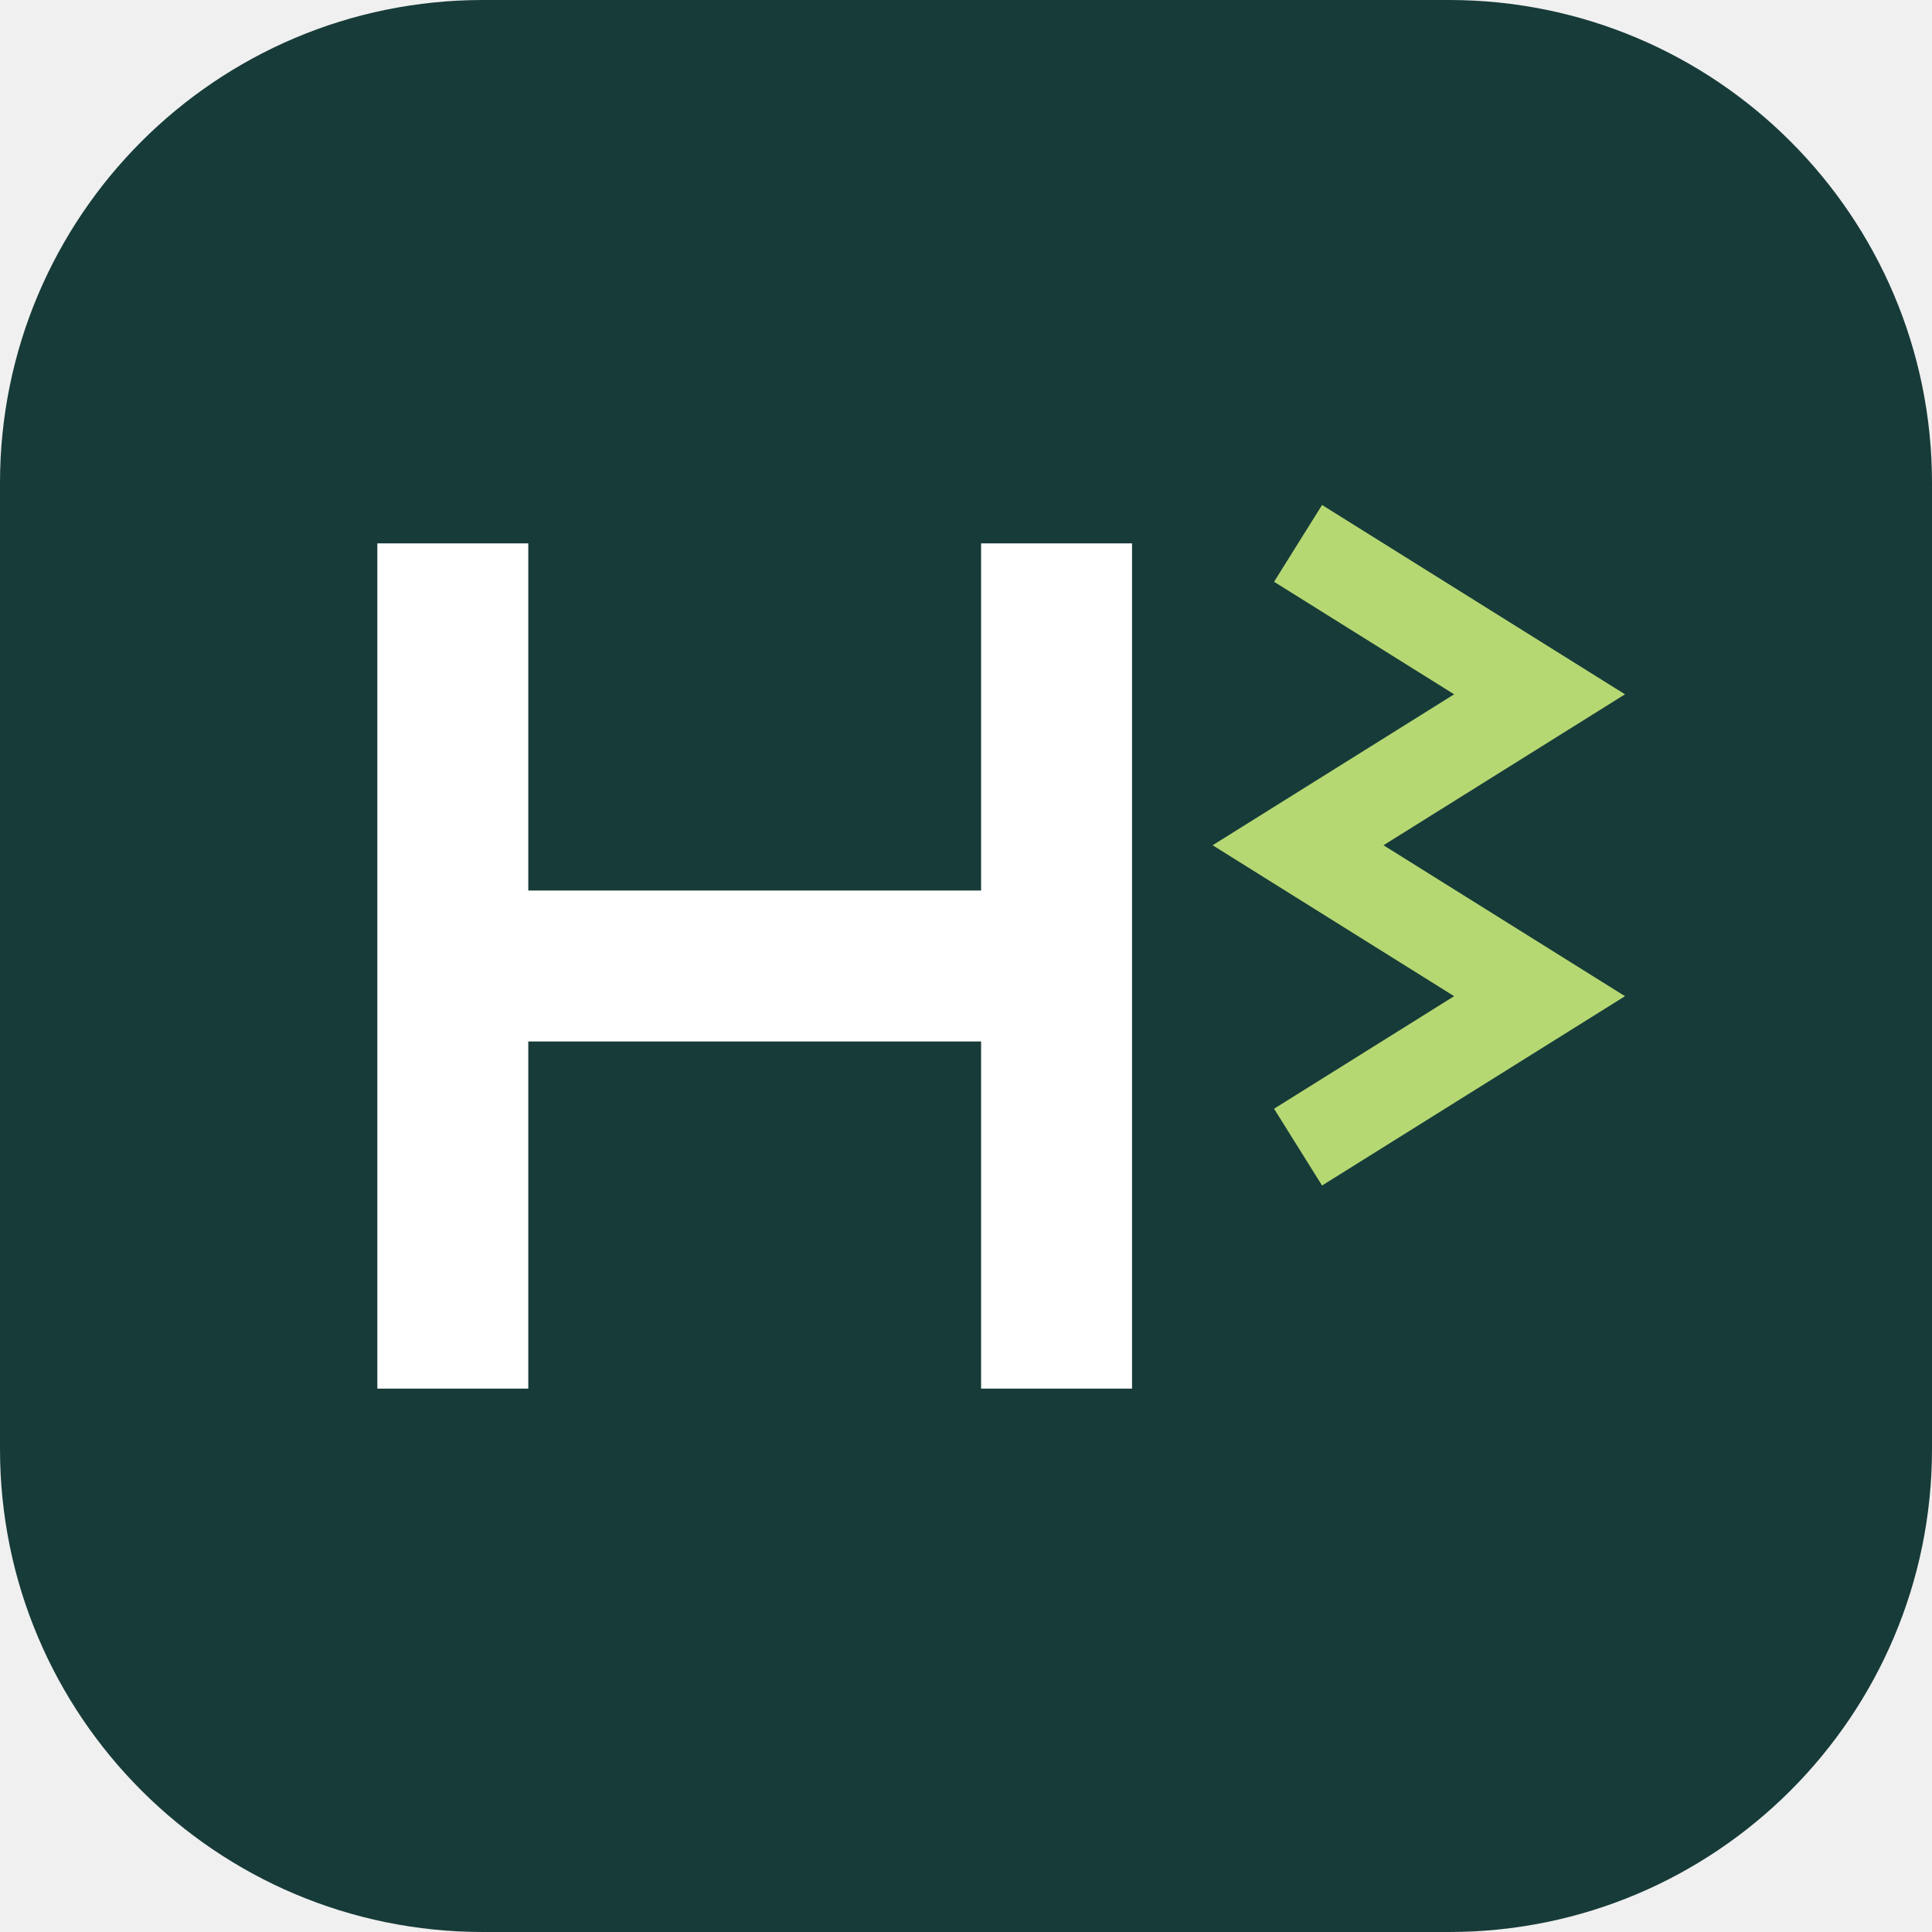
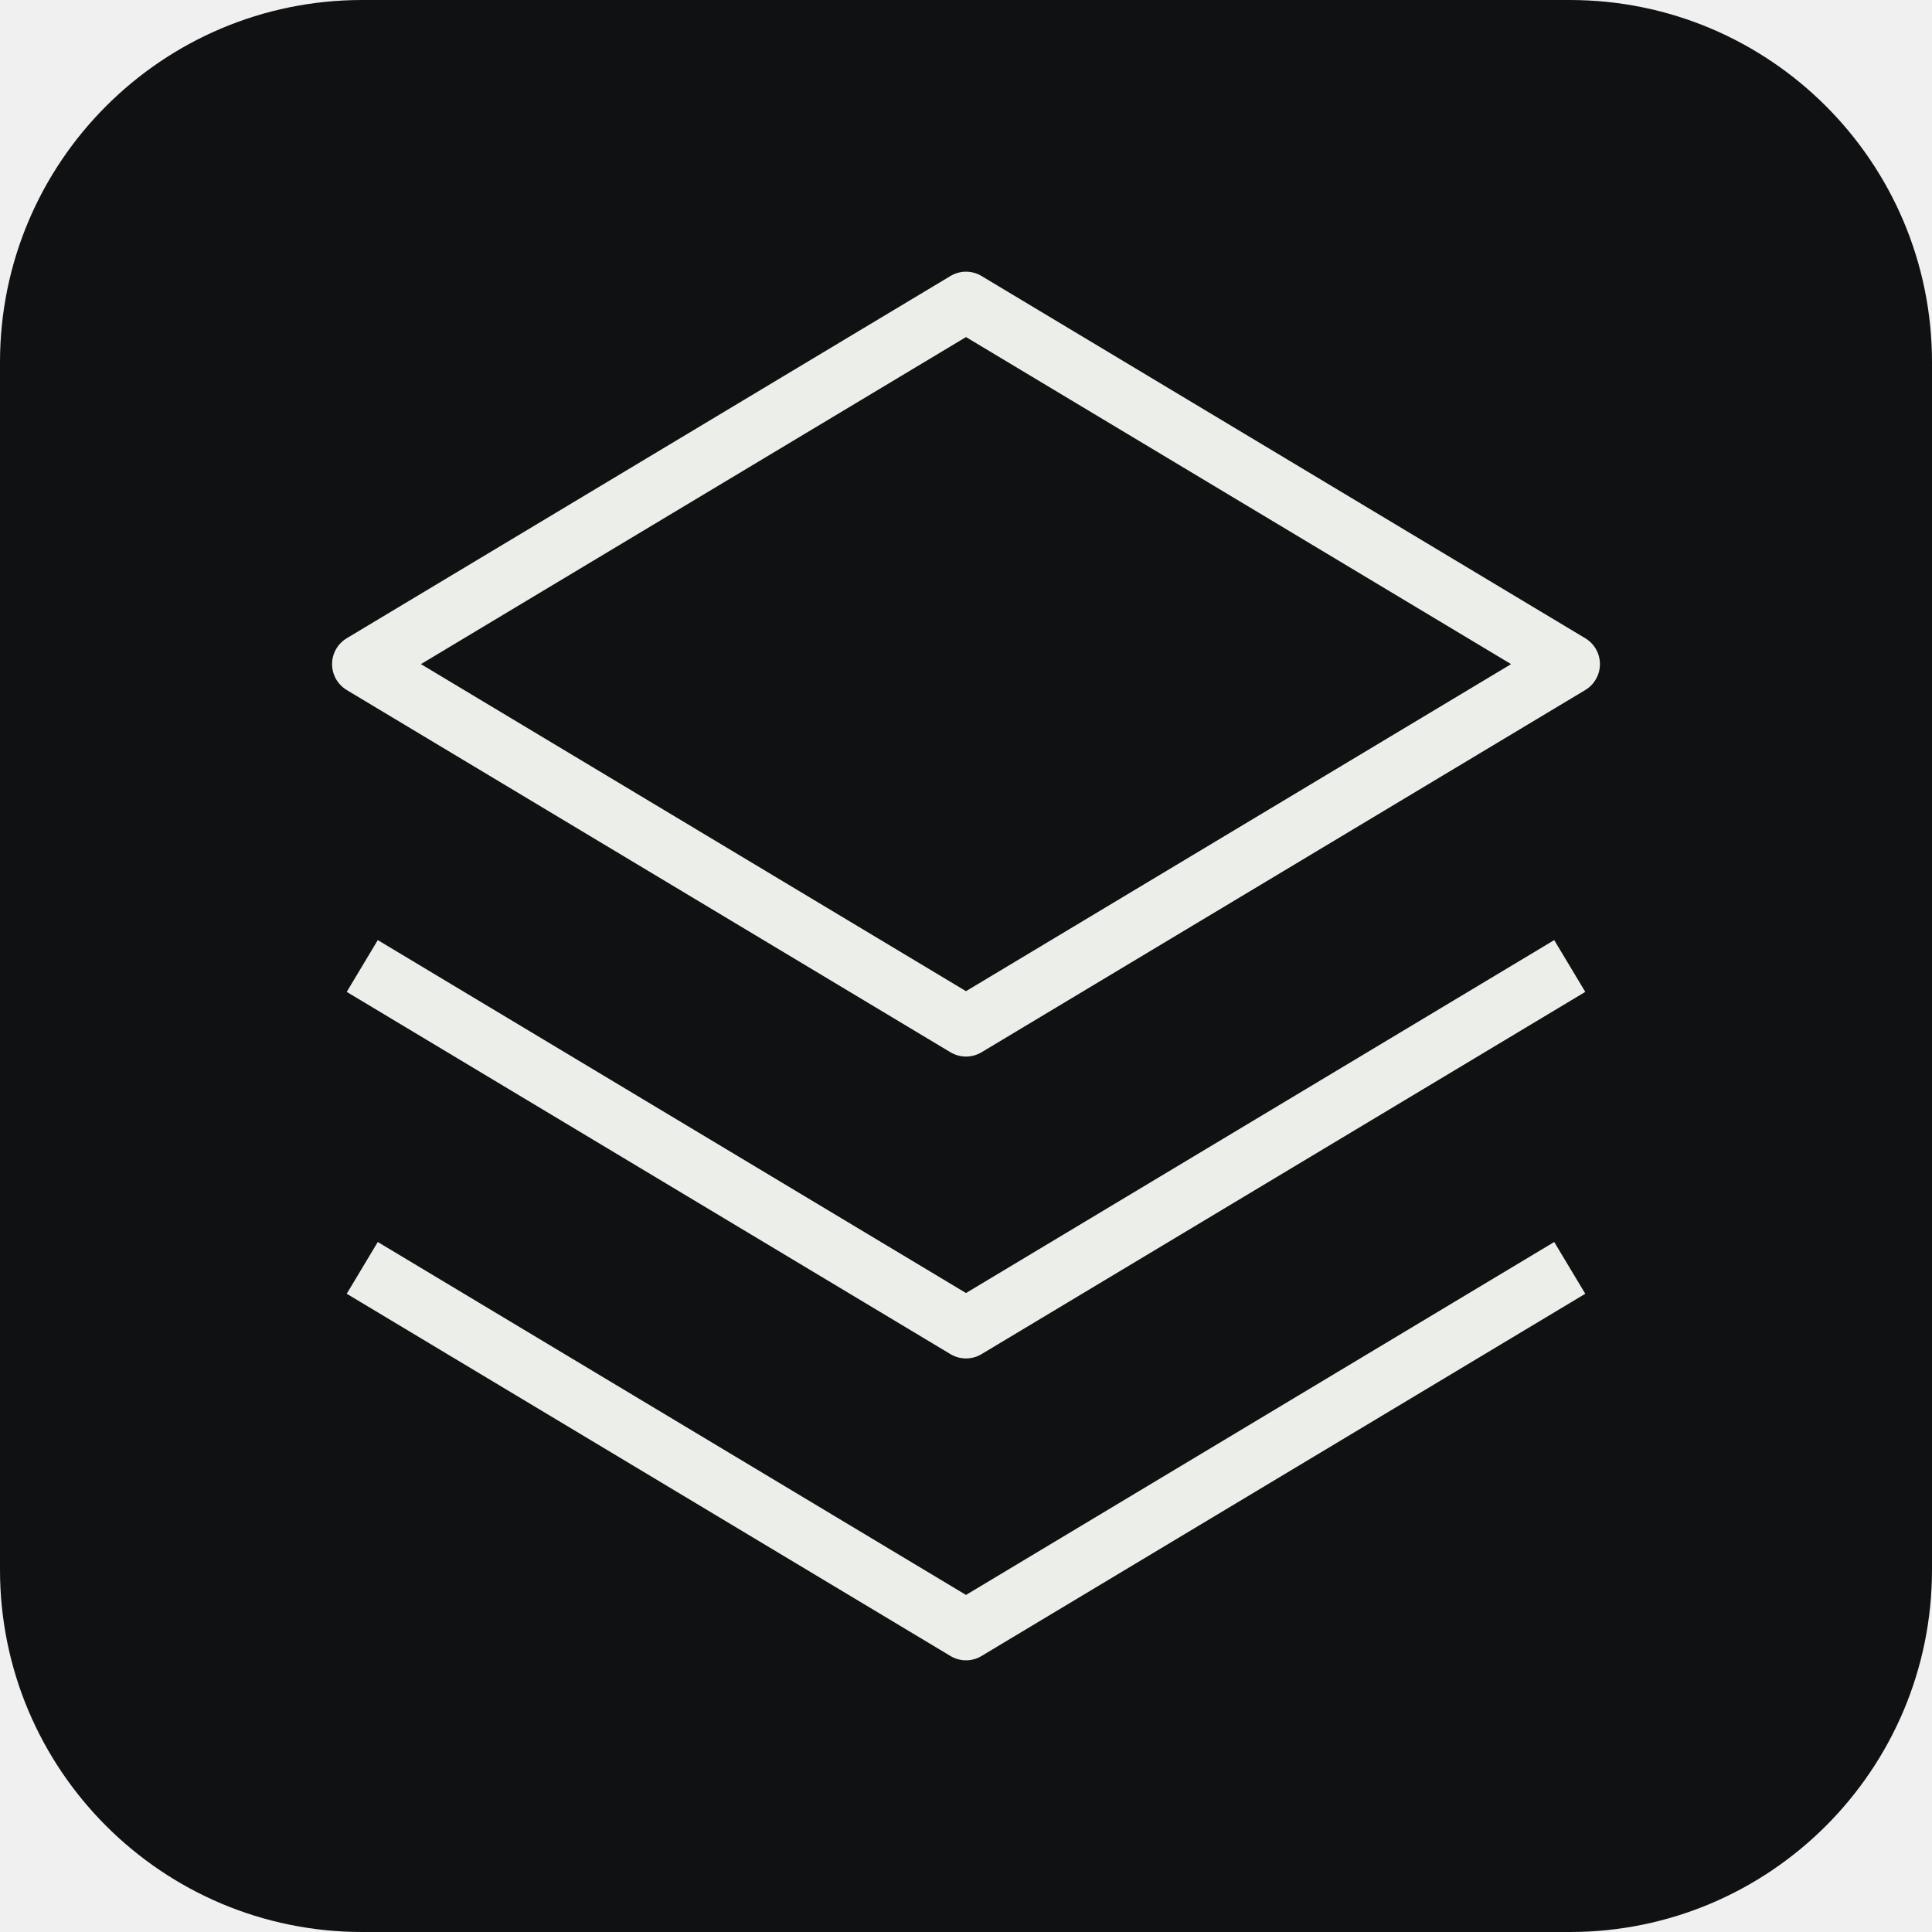
<svg xmlns="http://www.w3.org/2000/svg" viewBox="0 0 64 64">
-   <rect width="64" height="64" rx="16" fill="#173b38" />
-   <path d="M15 18v28m20-28v28M15 32h20" stroke="#fff" stroke-width="5" />
-   <path d="m43 18 8 5-8 5 8 5-8 5" fill="none" stroke="#b6d873" stroke-width="3" />
+   <rect width="64" height="64" rx="12" fill="#101113" />
+   <g fill="none" stroke="#eceeea" stroke-width="2" stroke-linejoin="round">
+     <path d="m32 10 20 12-20 12-20-12 20-12Z" />
+     <path d="m12 32 20 12 20-12M12 42l20 12 20-12" />
+   </g>
</svg>
